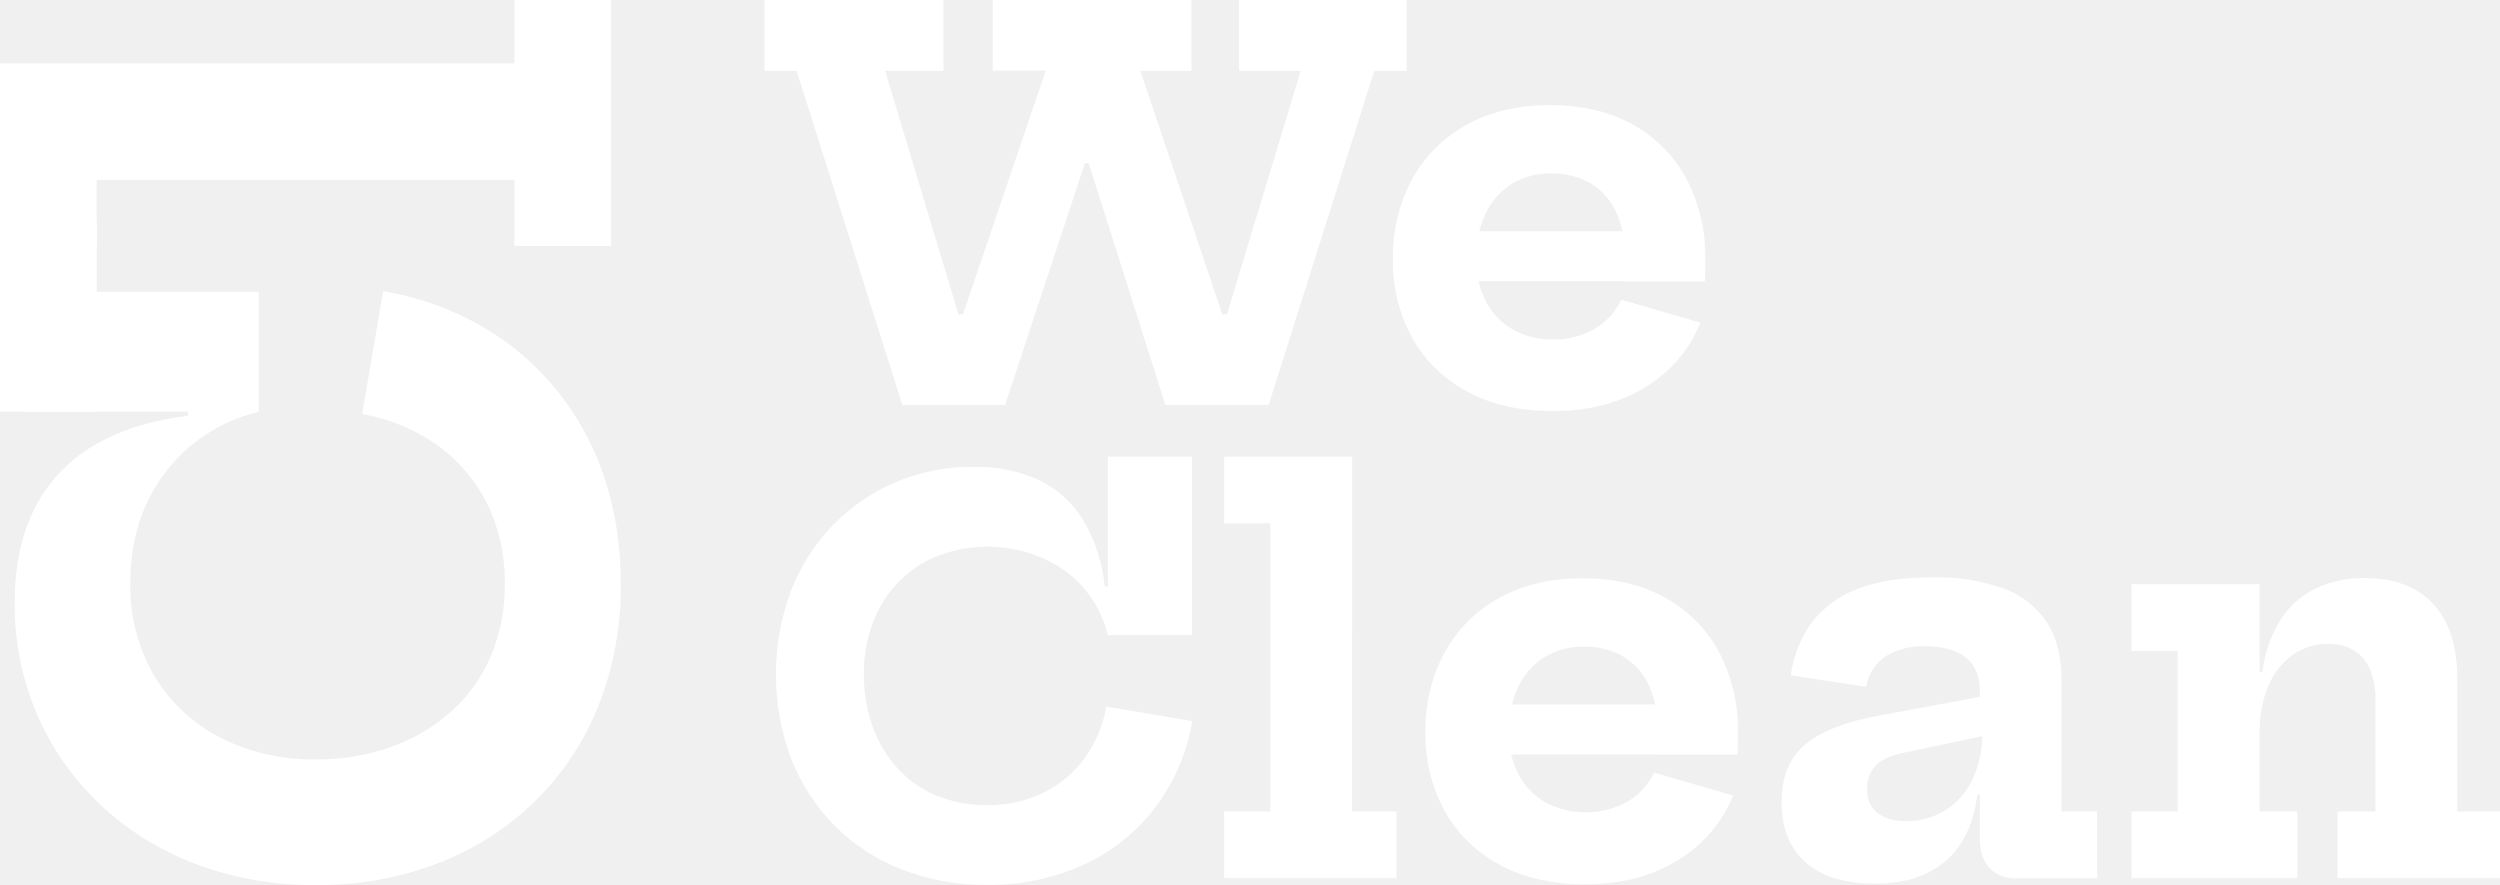
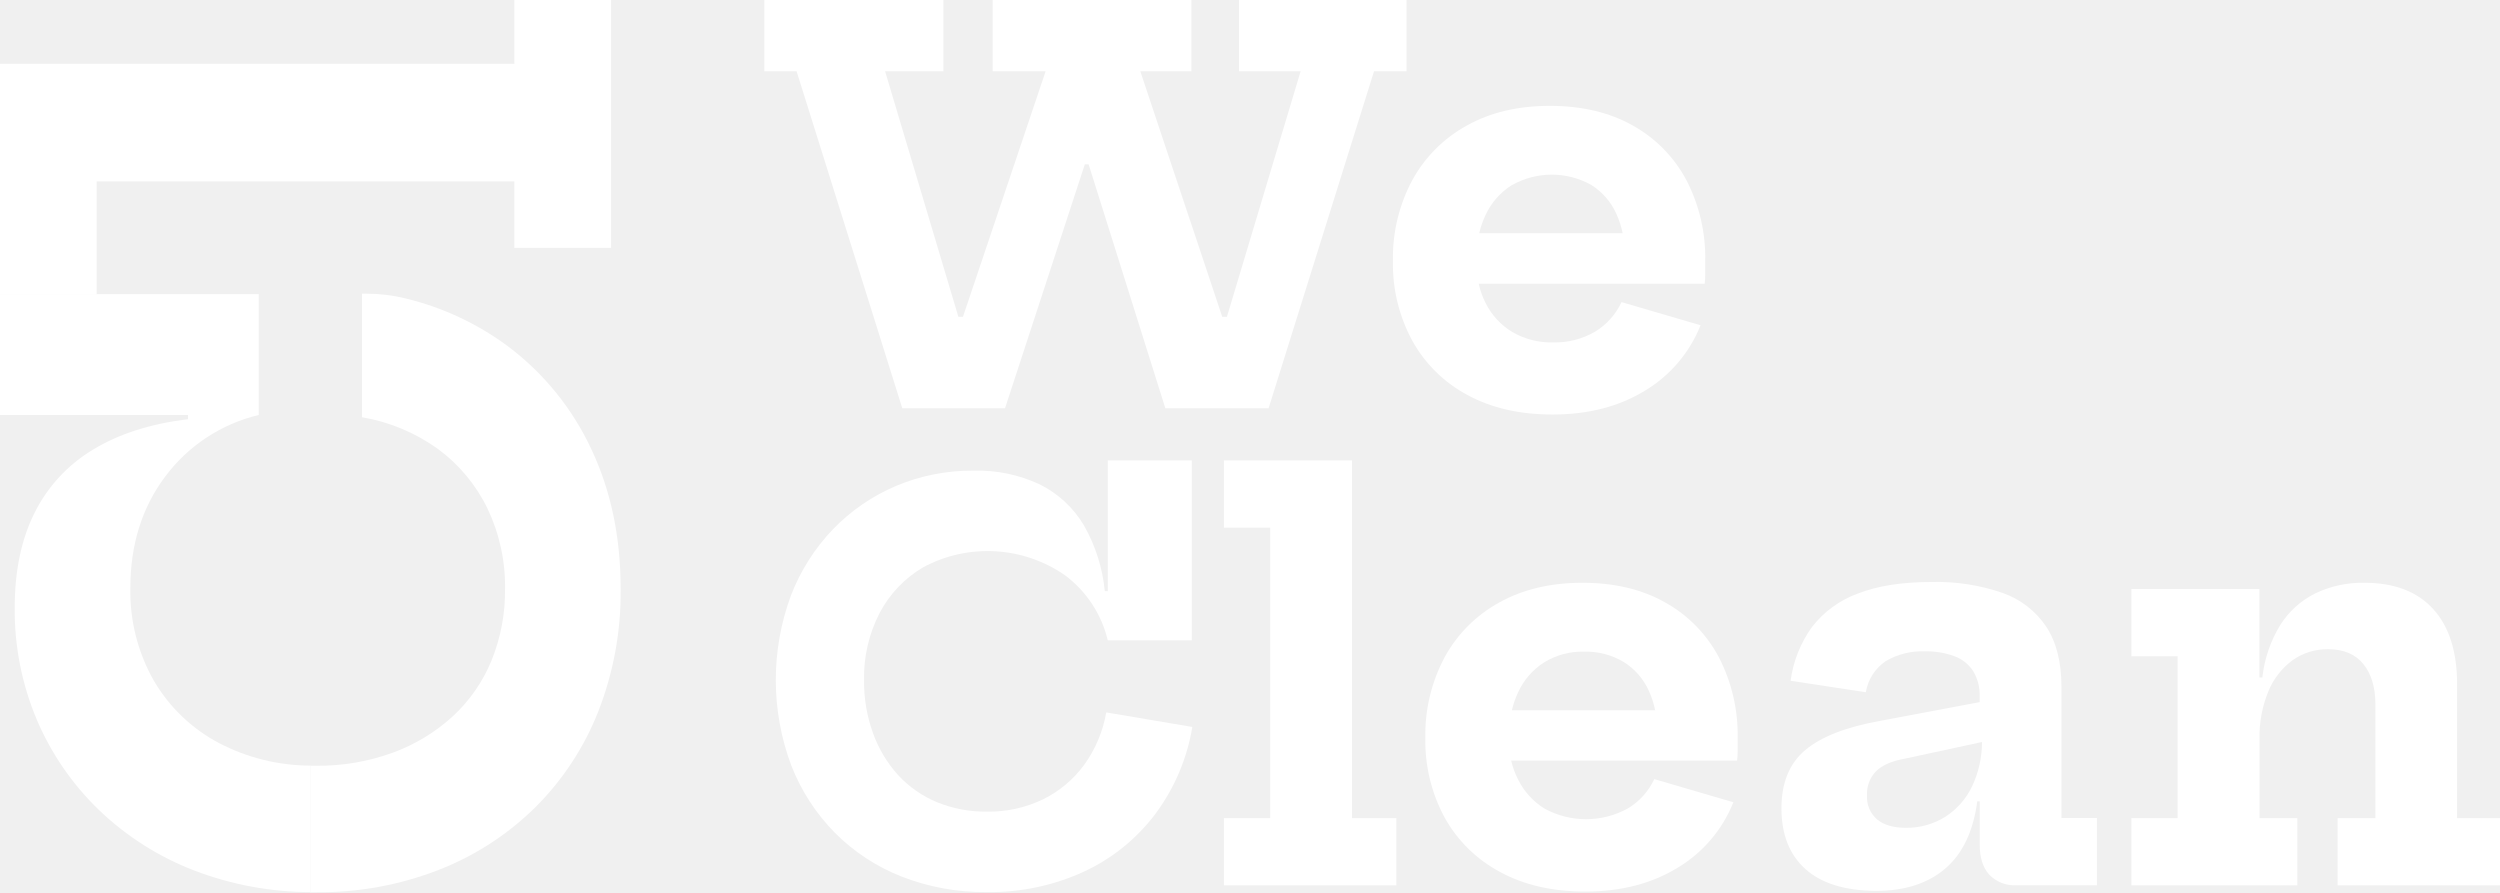
- <svg xmlns="http://www.w3.org/2000/svg" width="226" height="80" viewBox="0 0 226 80" fill="none">
-   <g clip-path="url(#clip0_316_312)">
-     <path d="M112.014 0H127.161V6.406H124.232L114.689 36.607H105.35L95.773 6.406L100.712 14.748H96.153L100.829 6.406L90.861 36.607H81.572L72.017 6.406H69.099V0H85.291V6.406H80.018L89.109 36.622L83.688 28.407H89.474L84.273 36.607L94.53 6.391H89.743V0H107.71V6.406H103.09L113.253 36.607L107.687 28.407H113.644L108.439 36.607L117.584 6.406H112.014V0Z" fill="white" />
-     <path d="M140.363 37.161C137.4 37.161 134.836 36.578 132.67 35.412C130.568 34.309 128.833 32.626 127.674 30.567C126.474 28.371 125.871 25.904 125.923 23.407C125.871 20.883 126.474 18.388 127.674 16.161C128.816 14.095 130.529 12.395 132.613 11.263C134.736 10.092 137.239 9.506 140.124 9.503C143.009 9.501 145.501 10.087 147.601 11.263C149.66 12.397 151.345 14.098 152.452 16.161C153.625 18.408 154.211 20.912 154.154 23.441V24.602C154.157 24.884 154.141 25.166 154.105 25.446H146.811C146.861 25.086 146.89 24.724 146.898 24.361C146.898 23.984 146.898 23.573 146.898 23.106C146.927 21.766 146.661 20.437 146.119 19.21C145.638 18.136 144.844 17.229 143.84 16.606C142.748 15.963 141.495 15.641 140.227 15.679C138.969 15.651 137.73 15.98 136.655 16.628C135.618 17.282 134.795 18.221 134.285 19.33C133.699 20.613 133.412 22.011 133.445 23.419C133.419 24.724 133.711 26.017 134.296 27.187C134.834 28.249 135.664 29.139 136.69 29.753C137.814 30.399 139.098 30.721 140.398 30.683C141.731 30.717 143.047 30.379 144.197 29.707C145.23 29.085 146.054 28.174 146.567 27.089L153.714 29.165C152.734 31.611 150.971 33.67 148.695 35.024C146.365 36.451 143.588 37.163 140.363 37.161ZM130.615 25.419V20.898H149.751L150.553 25.419H130.615Z" fill="white" />
-     <path d="M89.208 79.989C86.58 80.019 83.971 79.548 81.522 78.602C79.256 77.721 77.199 76.383 75.481 74.672C73.769 72.948 72.429 70.897 71.542 68.643C69.69 63.73 69.677 58.322 71.508 53.401C72.363 51.19 73.655 49.169 75.307 47.459C76.923 45.797 78.862 44.475 81.005 43.574C83.224 42.648 85.609 42.182 88.015 42.202C90.084 42.145 92.137 42.569 94.01 43.442C95.657 44.26 97.032 45.53 97.972 47.101C99.023 48.918 99.671 50.936 99.872 53.021H101.673L100.153 57.433C99.593 55.099 98.224 53.033 96.286 51.596C94.423 50.312 92.239 49.564 89.974 49.436C87.71 49.307 85.454 49.803 83.456 50.869C81.785 51.838 80.421 53.25 79.516 54.946C78.543 56.807 78.054 58.879 78.095 60.975C78.076 62.602 78.351 64.219 78.908 65.749C79.412 67.141 80.186 68.422 81.188 69.517C82.168 70.568 83.367 71.395 84.702 71.94C86.13 72.515 87.659 72.802 89.2 72.784C90.952 72.812 92.687 72.437 94.268 71.688C95.755 70.969 97.042 69.902 98.018 68.579C99.034 67.182 99.714 65.574 100.009 63.876L107.782 65.188C107.311 68.015 106.165 70.69 104.439 72.988C102.748 75.213 100.529 76.99 97.98 78.161C95.23 79.411 92.233 80.036 89.208 79.989ZM100.149 57.418V41.283H107.748V57.418H100.149Z" fill="white" />
-     <path d="M122.226 73.357H126.238V79.386H110.662V73.357H114.841V47.312H110.662V41.283H122.234L122.226 73.357Z" fill="white" />
-     <path d="M143.308 79.944C140.342 79.944 137.776 79.361 135.611 78.195C133.51 77.088 131.776 75.404 130.615 73.346C129.416 71.15 128.813 68.683 128.863 66.186C128.813 63.662 129.416 61.167 130.615 58.94C131.755 56.872 133.469 55.172 135.554 54.042C137.676 52.866 140.181 52.278 143.068 52.278C145.956 52.278 148.448 52.866 150.545 54.042C152.605 55.176 154.29 56.877 155.397 58.94C156.569 61.189 157.154 63.693 157.099 66.224V67.381C157.1 67.663 157.083 67.945 157.049 68.225H149.755C149.804 67.865 149.832 67.503 149.838 67.14C149.838 66.77 149.838 66.352 149.838 65.885C149.872 64.547 149.613 63.218 149.079 61.989C148.597 60.915 147.803 60.009 146.799 59.385C145.709 58.742 144.457 58.42 143.19 58.458C141.931 58.429 140.69 58.76 139.615 59.411C138.577 60.063 137.753 61 137.244 62.109C136.658 63.383 136.366 64.771 136.389 66.171C136.366 67.477 136.657 68.769 137.24 69.939C137.782 71.001 138.612 71.892 139.638 72.509C140.794 73.126 142.087 73.444 143.4 73.436C144.712 73.427 146.001 73.092 147.149 72.46C148.184 71.84 149.009 70.929 149.519 69.841L156.669 71.918C155.688 74.364 153.924 76.423 151.647 77.777C149.314 79.221 146.534 79.944 143.308 79.944ZM133.555 68.202V63.681H152.692L153.486 68.202H133.555Z" fill="white" />
-     <path d="M169.59 79.883C166.786 79.883 164.663 79.24 163.219 77.954C161.775 76.668 161.055 74.852 161.057 72.505C161.057 70.222 161.778 68.481 163.219 67.283C164.66 66.085 166.922 65.213 170.004 64.668L180.338 62.739V66.307L172.143 68.044C170.976 68.27 170.125 68.647 169.59 69.174C169.319 69.458 169.108 69.793 168.97 70.16C168.832 70.526 168.771 70.916 168.789 71.307C168.761 71.714 168.829 72.122 168.987 72.499C169.145 72.875 169.39 73.21 169.7 73.478C170.308 73.98 171.18 74.231 172.314 74.231C173.554 74.246 174.773 73.911 175.828 73.266C176.897 72.596 177.752 71.638 178.294 70.504C178.928 69.15 179.236 67.668 179.194 66.175L180.41 71.827H178.758C178.4 74.512 177.435 76.522 175.863 77.856C174.29 79.19 172.199 79.866 169.59 79.883ZM182.306 79.401C181.85 79.43 181.393 79.36 180.968 79.196C180.542 79.032 180.157 78.778 179.84 78.451C179.263 77.814 178.978 76.918 178.978 75.761V70.03L179.487 69.065L179.194 66.171L178.978 64.555V62.46C179.005 61.666 178.802 60.881 178.393 60.199C177.99 59.583 177.397 59.114 176.702 58.861C175.851 58.551 174.949 58.403 174.043 58.424C172.795 58.37 171.559 58.677 170.483 59.306C170.01 59.626 169.608 60.037 169.3 60.516C168.993 60.995 168.786 61.53 168.694 62.09L161.882 61.043C162.115 59.31 162.775 57.661 163.804 56.242C164.873 54.867 166.315 53.822 167.96 53.228C169.733 52.537 171.962 52.192 174.647 52.192C176.816 52.138 178.977 52.468 181.029 53.168C182.655 53.728 184.052 54.8 185.007 56.22C185.914 57.601 186.367 59.386 186.367 61.574V73.342H189.578V79.393L182.306 79.401Z" fill="white" />
-     <path d="M204.265 73.357H207.684V79.386H192.689V73.357H196.868V58.842H192.689V52.813H204.265V73.357ZM214.743 73.357V63.157C214.743 61.65 214.382 60.447 213.66 59.551C212.939 58.661 211.875 58.213 210.465 58.213C209.322 58.197 208.203 58.538 207.266 59.189C206.287 59.903 205.525 60.872 205.067 61.989C204.501 63.361 204.228 64.835 204.265 66.318L202.973 60.745H204.531C204.714 59.078 205.267 57.473 206.149 56.043C206.921 54.829 208.015 53.849 209.31 53.209C210.695 52.554 212.214 52.227 213.748 52.256C216.453 52.256 218.527 53.039 219.971 54.607C221.414 56.175 222.136 58.422 222.136 61.348V73.357H226V79.386H211.316V73.357H214.743Z" fill="white" />
-     <path d="M56.117 52.813C56.161 56.56 55.479 60.28 54.108 63.771C52.831 67.004 50.89 69.939 48.409 72.388C45.913 74.832 42.939 76.744 39.671 78.007C36.133 79.368 32.364 80.044 28.57 80C24.814 80.046 21.084 79.388 17.575 78.059C14.366 76.838 11.435 74.993 8.955 72.633C6.545 70.332 4.629 67.571 3.32 64.517C1.978 61.351 1.3 57.947 1.33 54.513C1.33 51.187 1.93 48.338 3.131 45.967C4.31 43.622 6.141 41.661 8.408 40.315C10.727 38.915 13.59 38.009 16.994 37.594V35.043L23.391 37.229C20.01 38.021 17.015 39.965 14.931 42.722C12.829 45.496 11.777 48.825 11.777 52.712C11.718 55.613 12.448 58.476 13.89 61.001C15.292 63.385 17.34 65.331 19.801 66.62C22.497 68.01 25.501 68.707 28.539 68.647C30.898 68.673 33.242 68.28 35.461 67.486C37.471 66.764 39.319 65.656 40.898 64.227C42.424 62.831 43.624 61.12 44.412 59.215C45.245 57.182 45.661 55.004 45.635 52.81C45.68 50.317 45.145 47.847 44.07 45.594C43.03 43.484 41.488 41.658 39.576 40.273C37.544 38.822 35.205 37.849 32.737 37.428L34.637 26.331C38.743 26.996 42.629 28.627 45.97 31.087C49.189 33.497 51.764 36.652 53.469 40.277C55.235 43.99 56.117 48.169 56.117 52.813ZM23.391 37.21H2.169V26.377H23.391V37.21Z" fill="white" />
-     <path d="M46.502 5.724V0H55.24V22.232H46.502V16.263H8.738V22.232H0V5.724H46.502Z" fill="white" />
-     <path d="M1.15941e-06 20.107L1.15941e-06 37.21H8.742L8.742 20.107H1.15941e-06Z" fill="white" />
+ <svg xmlns="http://www.w3.org/2000/svg" viewBox="0 0 594.91 212.33">
+   <defs>
+     <style>.cls-1{fill:#fff;}</style>
+   </defs>
+   <g id="Layer_2" data-name="Layer 2">
+     <g id="Layer_1-2" data-name="Layer 1">
+       <g id="Layer_2-2" data-name="Layer 2">
+         <g id="Layer_1-2-2" data-name="Layer 1-2">
+           <polygon class="cls-1" points="301.88 97.15 326.97 16.96 334.71 16.96 334.71 0 294.84 0 294.84 16.96 309.5 16.96 291.96 75.39 290.85 75.39 271.35 16.96 283.51 16.96 283.51 0 236.22 0 236.22 16.96 248.82 16.96 229.15 75.39 228.06 75.39 210.62 16.96 224.5 16.96 224.5 0 181.88 0 181.88 16.96 189.56 16.96 214.71 97.15 239.16 97.15 258.15 39.1 259.05 39.1 277.31 97.15 301.88 97.15" />
+           <path class="cls-1" d="M349.21,94q8.54,4.65,20.25,4.64,12.74,0,22-5.69A31.84,31.84,0,0,0,404.67,77.4l-18.81-5.51a16.14,16.14,0,0,1-6.24,7,18.79,18.79,0,0,1-10,2.59A18.44,18.44,0,0,1,359.86,79a16.74,16.74,0,0,1-6.3-6.81,19.45,19.45,0,0,1-1.68-4.67h53.77a16.73,16.73,0,0,0,.13-2.24v-3.1a40,40,0,0,0-4.48-19.32,32.15,32.15,0,0,0-12.77-13q-8.28-4.66-19.68-4.67t-19.77,4.67a32.72,32.72,0,0,0-13,13,39.05,39.05,0,0,0-4.61,19.23,38.16,38.16,0,0,0,4.61,19A32.42,32.42,0,0,0,349.21,94Zm10.53-49.92A19.26,19.26,0,0,1,378.65,44a15.67,15.67,0,0,1,6,6.91,21.68,21.68,0,0,1,1.48,4.58H352a21.28,21.28,0,0,1,1.48-4.26,16.68,16.68,0,0,1,6.26-7.17Z" />
+           <path class="cls-1" d="M258,182a26.74,26.74,0,0,1-9.83,8.23,29.73,29.73,0,0,1-13.34,2.91A30.56,30.56,0,0,1,223,190.91a26.24,26.24,0,0,1-9.25-6.43,29.86,29.86,0,0,1-6-10,36,36,0,0,1-2.14-12.67,33.35,33.35,0,0,1,3.74-16A27.37,27.37,0,0,1,219.67,135a32.35,32.35,0,0,1,33.76,1.89,27.21,27.21,0,0,1,10.18,15.49h20V109.56h-20v31.11h-.71a39,39,0,0,0-5-15.71,25.33,25.33,0,0,0-10.43-9.67,34.77,34.77,0,0,0-15.8-3.29,46.41,46.41,0,0,0-18.46,3.64,45.5,45.5,0,0,0-15,10.31,47.23,47.23,0,0,0-10,15.77,58,58,0,0,0,.09,40.45,47.31,47.31,0,0,0,10.37,16,46.24,46.24,0,0,0,15.9,10.43,54,54,0,0,0,20.23,3.68,53.32,53.32,0,0,0,23.13-4.86,44.91,44.91,0,0,0,17-13.73,47.72,47.72,0,0,0,8.8-20.7l-20.48-3.46A30.12,30.12,0,0,1,258,182Z" />
+           <polygon class="cls-1" points="321.72 109.56 291.25 109.56 291.25 125.56 302.26 125.56 302.26 194.68 291.25 194.68 291.25 210.68 332.28 210.68 332.28 194.68 321.72 194.68 321.72 109.56" />
+           <path class="cls-1" d="M396.25,143.36q-8.29-4.68-19.68-4.68t-19.78,4.68a32.66,32.66,0,0,0-13,13,39.16,39.16,0,0,0-4.61,19.23,38.37,38.37,0,0,0,4.61,19A32.63,32.63,0,0,0,357,207.52q8.55,4.64,20.26,4.64,12.74,0,22-5.7a31.86,31.86,0,0,0,13.22-15.55l-18.82-5.51a16,16,0,0,1-6.24,6.95,20.62,20.62,0,0,1-19.77.13,16.86,16.86,0,0,1-6.31-6.82A19.39,19.39,0,0,1,359.6,181h53.77a18.57,18.57,0,0,0,.13-2.24v-3.07a40.26,40.26,0,0,0-4.5-19.34A32.14,32.14,0,0,0,396.25,143.36ZM367.48,157.6a17.25,17.25,0,0,1,9.41-2.53,17.52,17.52,0,0,1,9.5,2.46,15.72,15.72,0,0,1,6,6.91,21.68,21.68,0,0,1,1.48,4.58h-34.1a22.16,22.16,0,0,1,1.48-4.26A16.64,16.64,0,0,1,367.48,157.6Z" />
+           <path class="cls-1" d="M490.55,163.39q0-8.7-3.58-14.21a20.78,20.78,0,0,0-10.47-8.1,48,48,0,0,0-16.8-2.59q-10.56,0-17.6,2.75a24.32,24.32,0,0,0-10.94,8A28.19,28.19,0,0,0,426.1,162l17.9,2.73a11.15,11.15,0,0,1,4.71-7.39A17,17,0,0,1,458.1,155a19,19,0,0,1,7,1.16,9,9,0,0,1,4.45,3.55,11,11,0,0,1,1.54,6v1.37l-23.62,4.45q-12.17,2.17-17.86,6.94t-5.69,13.86q0,9.34,5.69,14.46T446.39,212q10.31,0,16.51-5.31t7.62-16h.58V201c0,3.07.75,5.45,2.27,7.14a8.31,8.31,0,0,0,6.49,2.52H499v-16h-8.45ZM469.3,187.1a17.63,17.63,0,0,1-6.49,7.33,17.26,17.26,0,0,1-9.25,2.56c-3,0-5.29-.67-6.88-2a7,7,0,0,1-2.4-5.76,7.7,7.7,0,0,1,2.11-5.66q2.12-2.15,6.72-3l18.54-4A24.9,24.9,0,0,1,469.3,187.1Z" />
+           <path class="cls-1" d="M584.7,194.68V162.81q0-11.64-5.7-17.89t-16.38-6.24a25.9,25.9,0,0,0-11.68,2.53,20.81,20.81,0,0,0-8.32,7.52,30.22,30.22,0,0,0-4.26,12.48h-.7V140.16H507.19v16h11v38.52h-11v16h39.49v-16h-9V176a28.45,28.45,0,0,1,2.11-11.49,17.34,17.34,0,0,1,5.79-7.43,14.3,14.3,0,0,1,8.42-2.59c3.71,0,6.51,1.19,8.41,3.55s2.85,5.56,2.85,9.57v27.07h-9v16h38.65v-16Z" />
+           <polygon class="cls-1" points="122.4 0 122.4 15.19 0 15.19 0 53.36 0 58.99 0 70.03 23.01 70.03 23.01 58.99 23.01 53.36 23.01 43.16 122.4 43.16 122.4 58.99 145.41 58.99 145.41 0 122.4 0" />
+           <path class="cls-1" d="M140.72,106.89A64.92,64.92,0,0,0,121,82.5,67.4,67.4,0,0,0,96.43,71a38,38,0,0,0-9.14-1.11H86.14V99.3h.09a43.43,43.43,0,0,1,18,7.55A38.43,38.43,0,0,1,116,121a42.89,42.89,0,0,1,4.18,19.19,43.84,43.84,0,0,1-3.22,17,37.37,37.37,0,0,1-9.25,13.3,43.07,43.07,0,0,1-14.31,8.65,51.89,51.89,0,0,1-18.22,3.08H73.85v30.1h1.33A78.24,78.24,0,0,0,104.4,207a67.68,67.68,0,0,0,23-14.91,66.48,66.48,0,0,0,15-22.87,77.55,77.55,0,0,0,5.29-29.08Q147.7,121.67,140.72,106.89Z" />
+           <path class="cls-1" d="M73.86,182.19a47.36,47.36,0,0,1-21.72-5.35,39.16,39.16,0,0,1-15.56-14.91,42.89,42.89,0,0,1-5.56-22q0-15.47,8.28-26.51A39.09,39.09,0,0,1,61.57,98.75V70H0V98.75H44.73v1Q31.29,101.4,22.13,107A36.47,36.47,0,0,0,8.24,122Q3.5,131.44,3.5,144.67a67,67,0,0,0,5.24,26.55,65.45,65.45,0,0,0,14.82,21.54,67.94,67.94,0,0,0,22.69,14.4,77.8,77.8,0,0,0,27.61,5.13Z" />
+         </g>
+       </g>
+     </g>
  </g>
-   <defs>
-     <clipPath id="clip0_316_312">
-       <rect width="226" height="80" fill="white" />
-     </clipPath>
-   </defs>
</svg>
